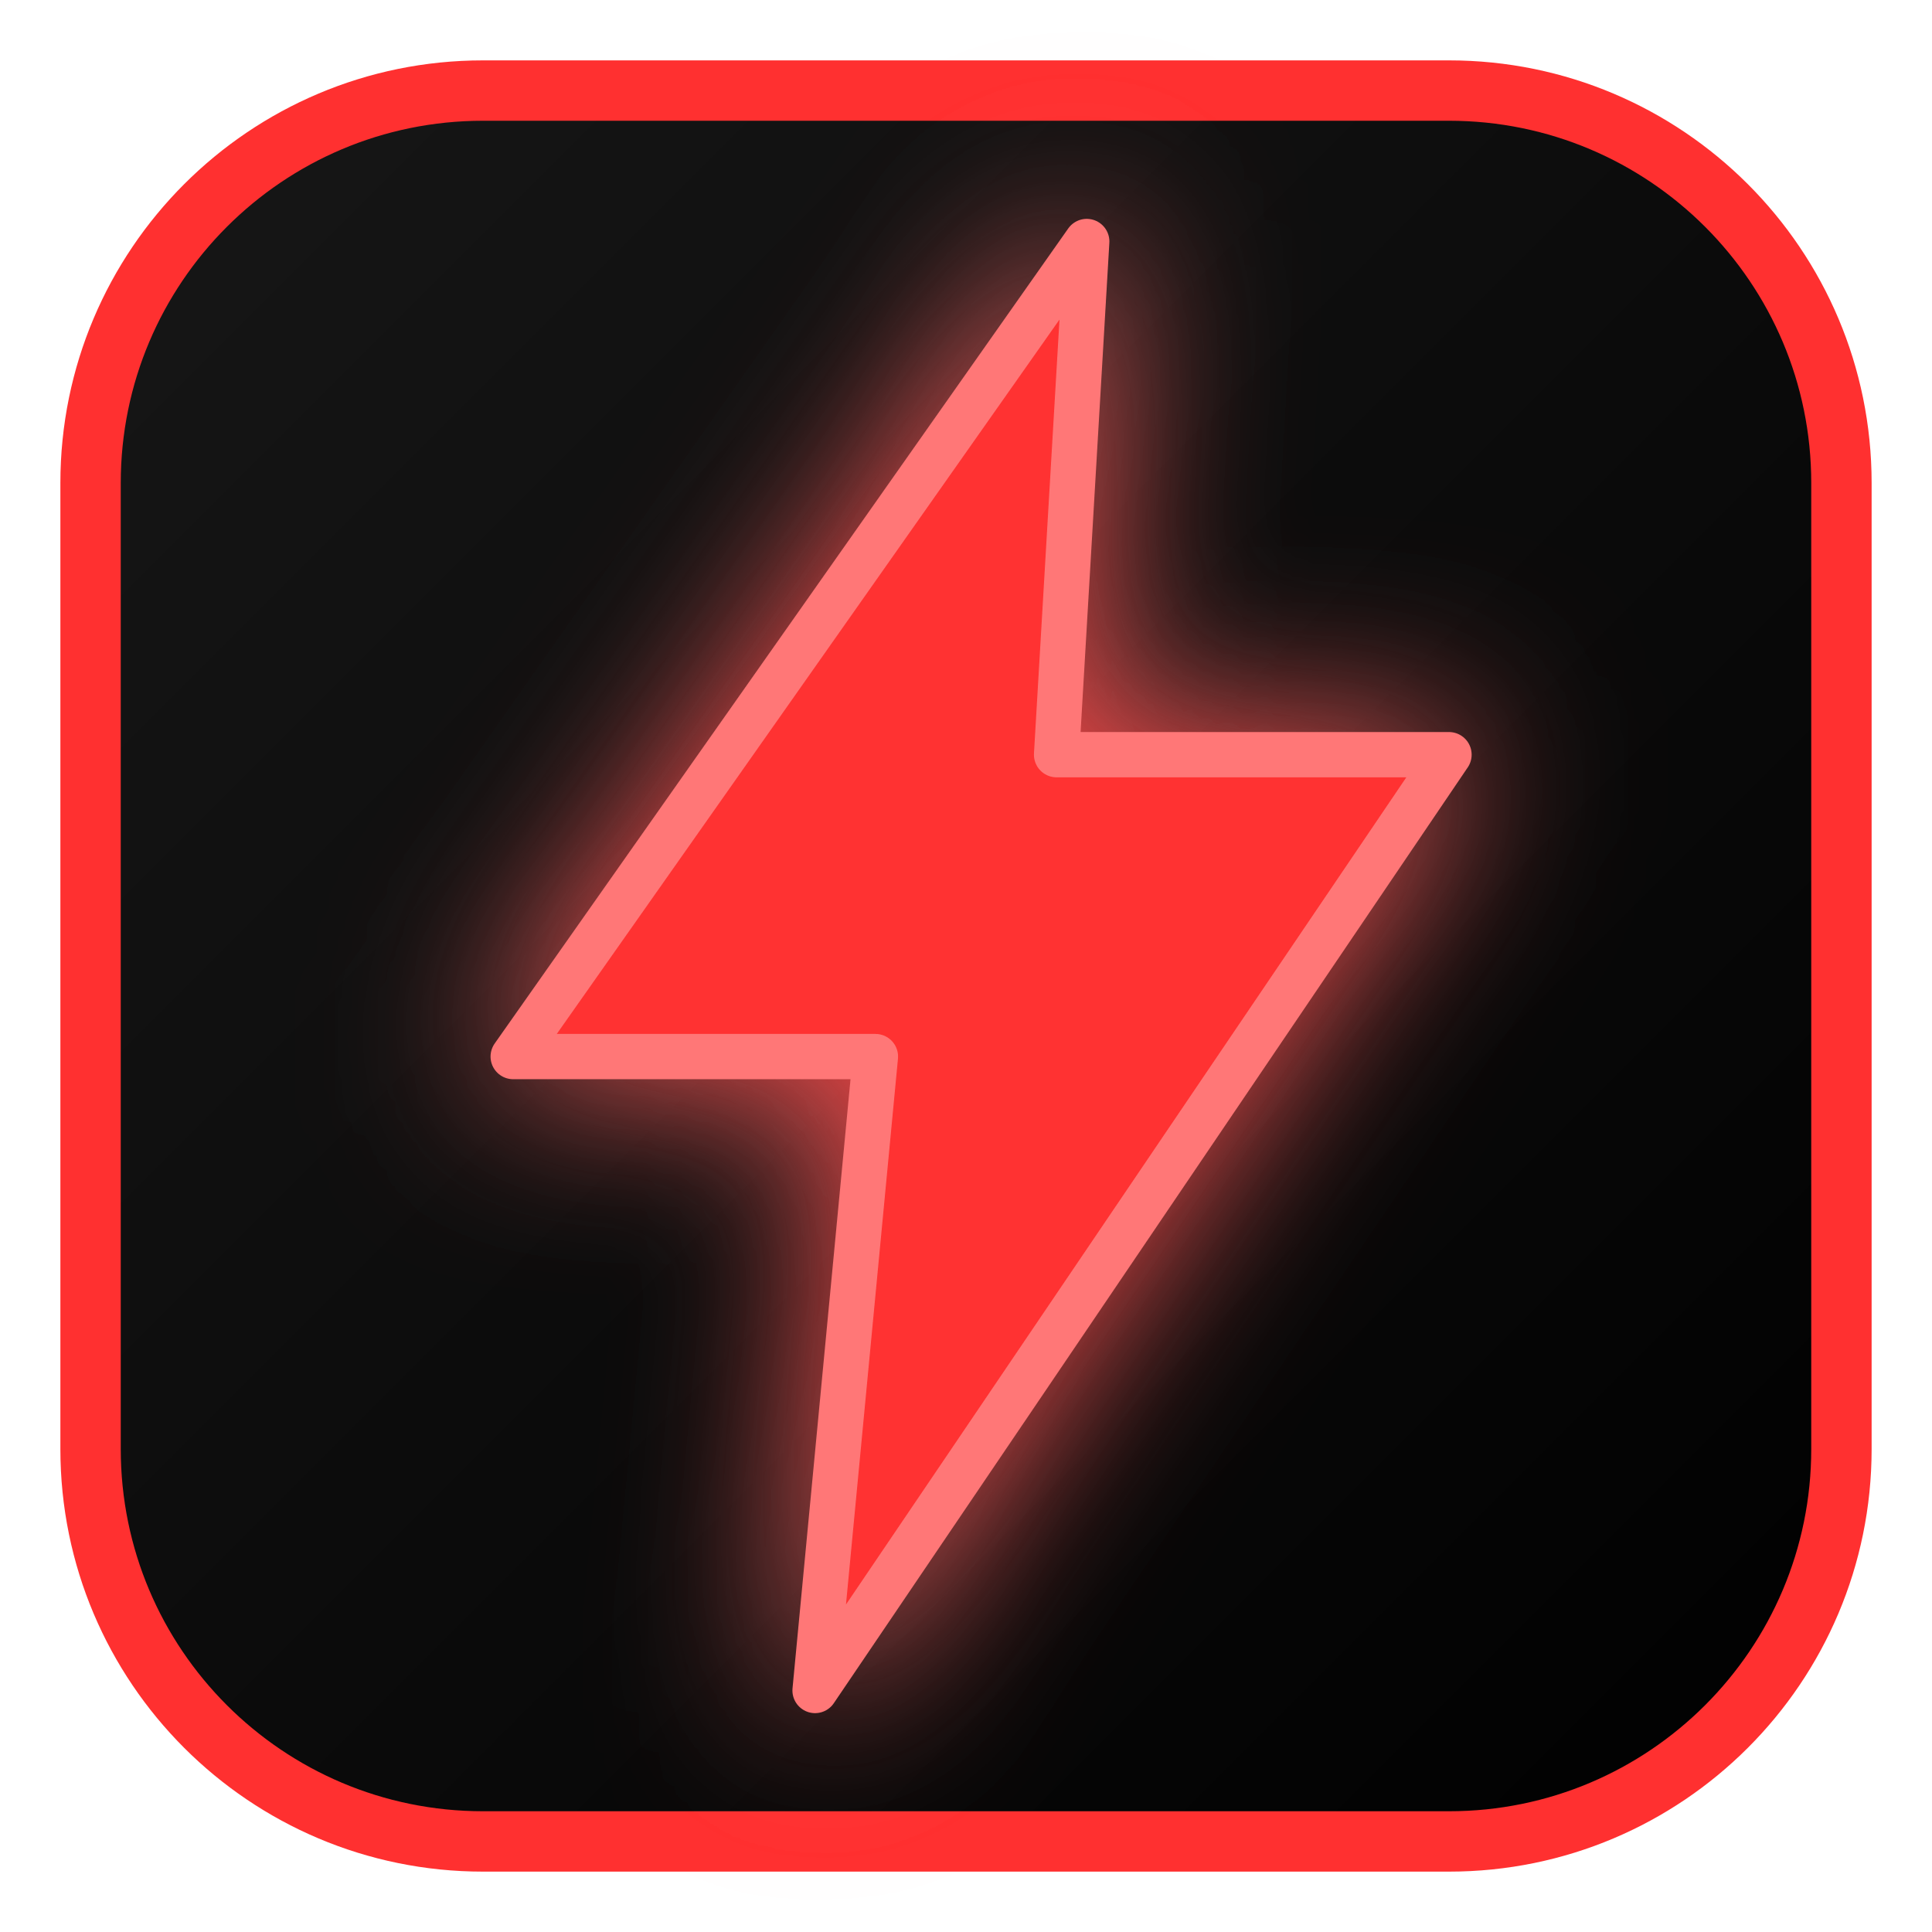
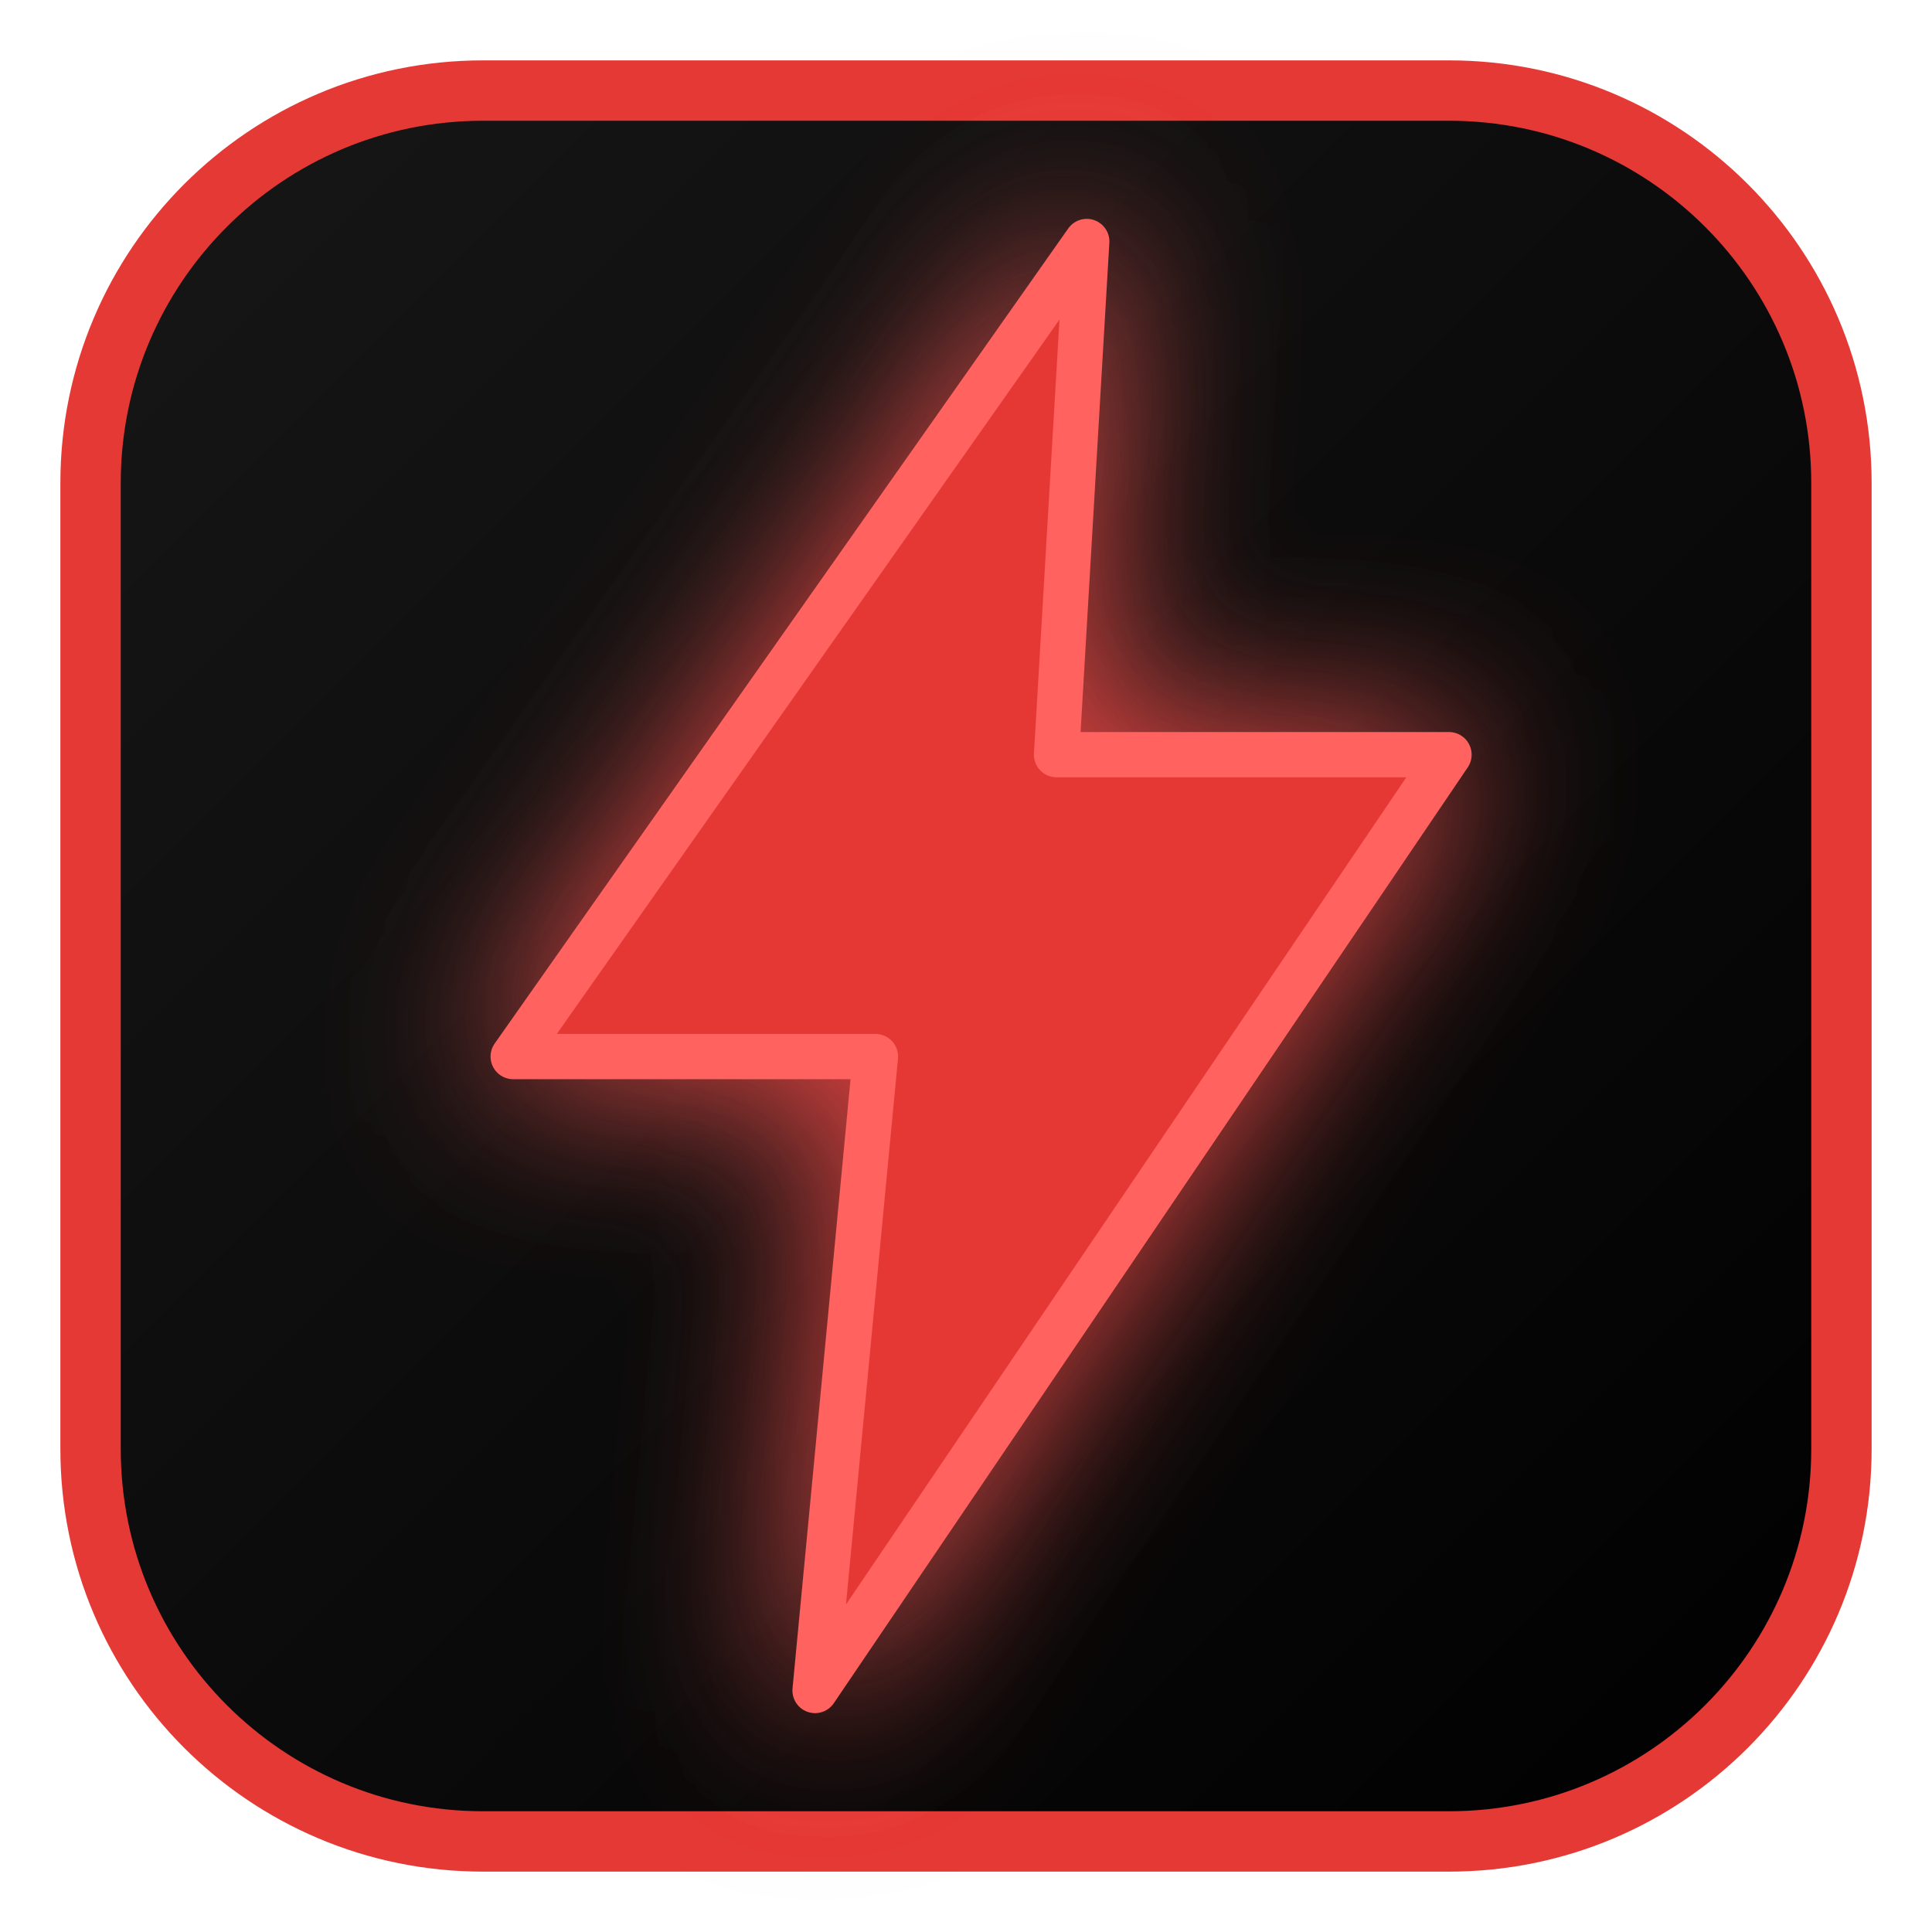
<svg xmlns="http://www.w3.org/2000/svg" viewBox="0 0 64 64">
  <defs>
    <linearGradient id="bg" x1="0" y1="0" x2="1" y2="1">
      <stop stop-color="#171717" />
      <stop offset="1" stop-color="#000000" />
    </linearGradient>
    <filter id="glow" x="-50%" y="-50%" width="200%" height="200%">
      <feGaussianBlur stdDeviation="3" result="b" />
      <feMerge>
        <feMergeNode in="b" />
        <feMergeNode in="SourceGraphic" />
      </feMerge>
    </filter>
  </defs>
-   <rect x="3" y="3" width="58" height="58" rx="13" fill="url(#bg)" stroke="#ff3030" stroke-width="2" />
-   <path d="M36 8 17 35h12l-2 21 21-31H35z" fill="#ff3030" stroke="#ff7777" stroke-width="1.5" stroke-linejoin="round" filter="url(#glow)" />
+   <rect x="3" y="3" width="58" height="58" rx="13" fill="url(#bg)" stroke="#e53935" stroke-width="2" />
+   <path d="M36 8 17 35h12l-2 21 21-31H35z" fill="#e53935" stroke="#ff625e" stroke-width="1.5" stroke-linejoin="round" filter="url(#glow)" />
</svg>
